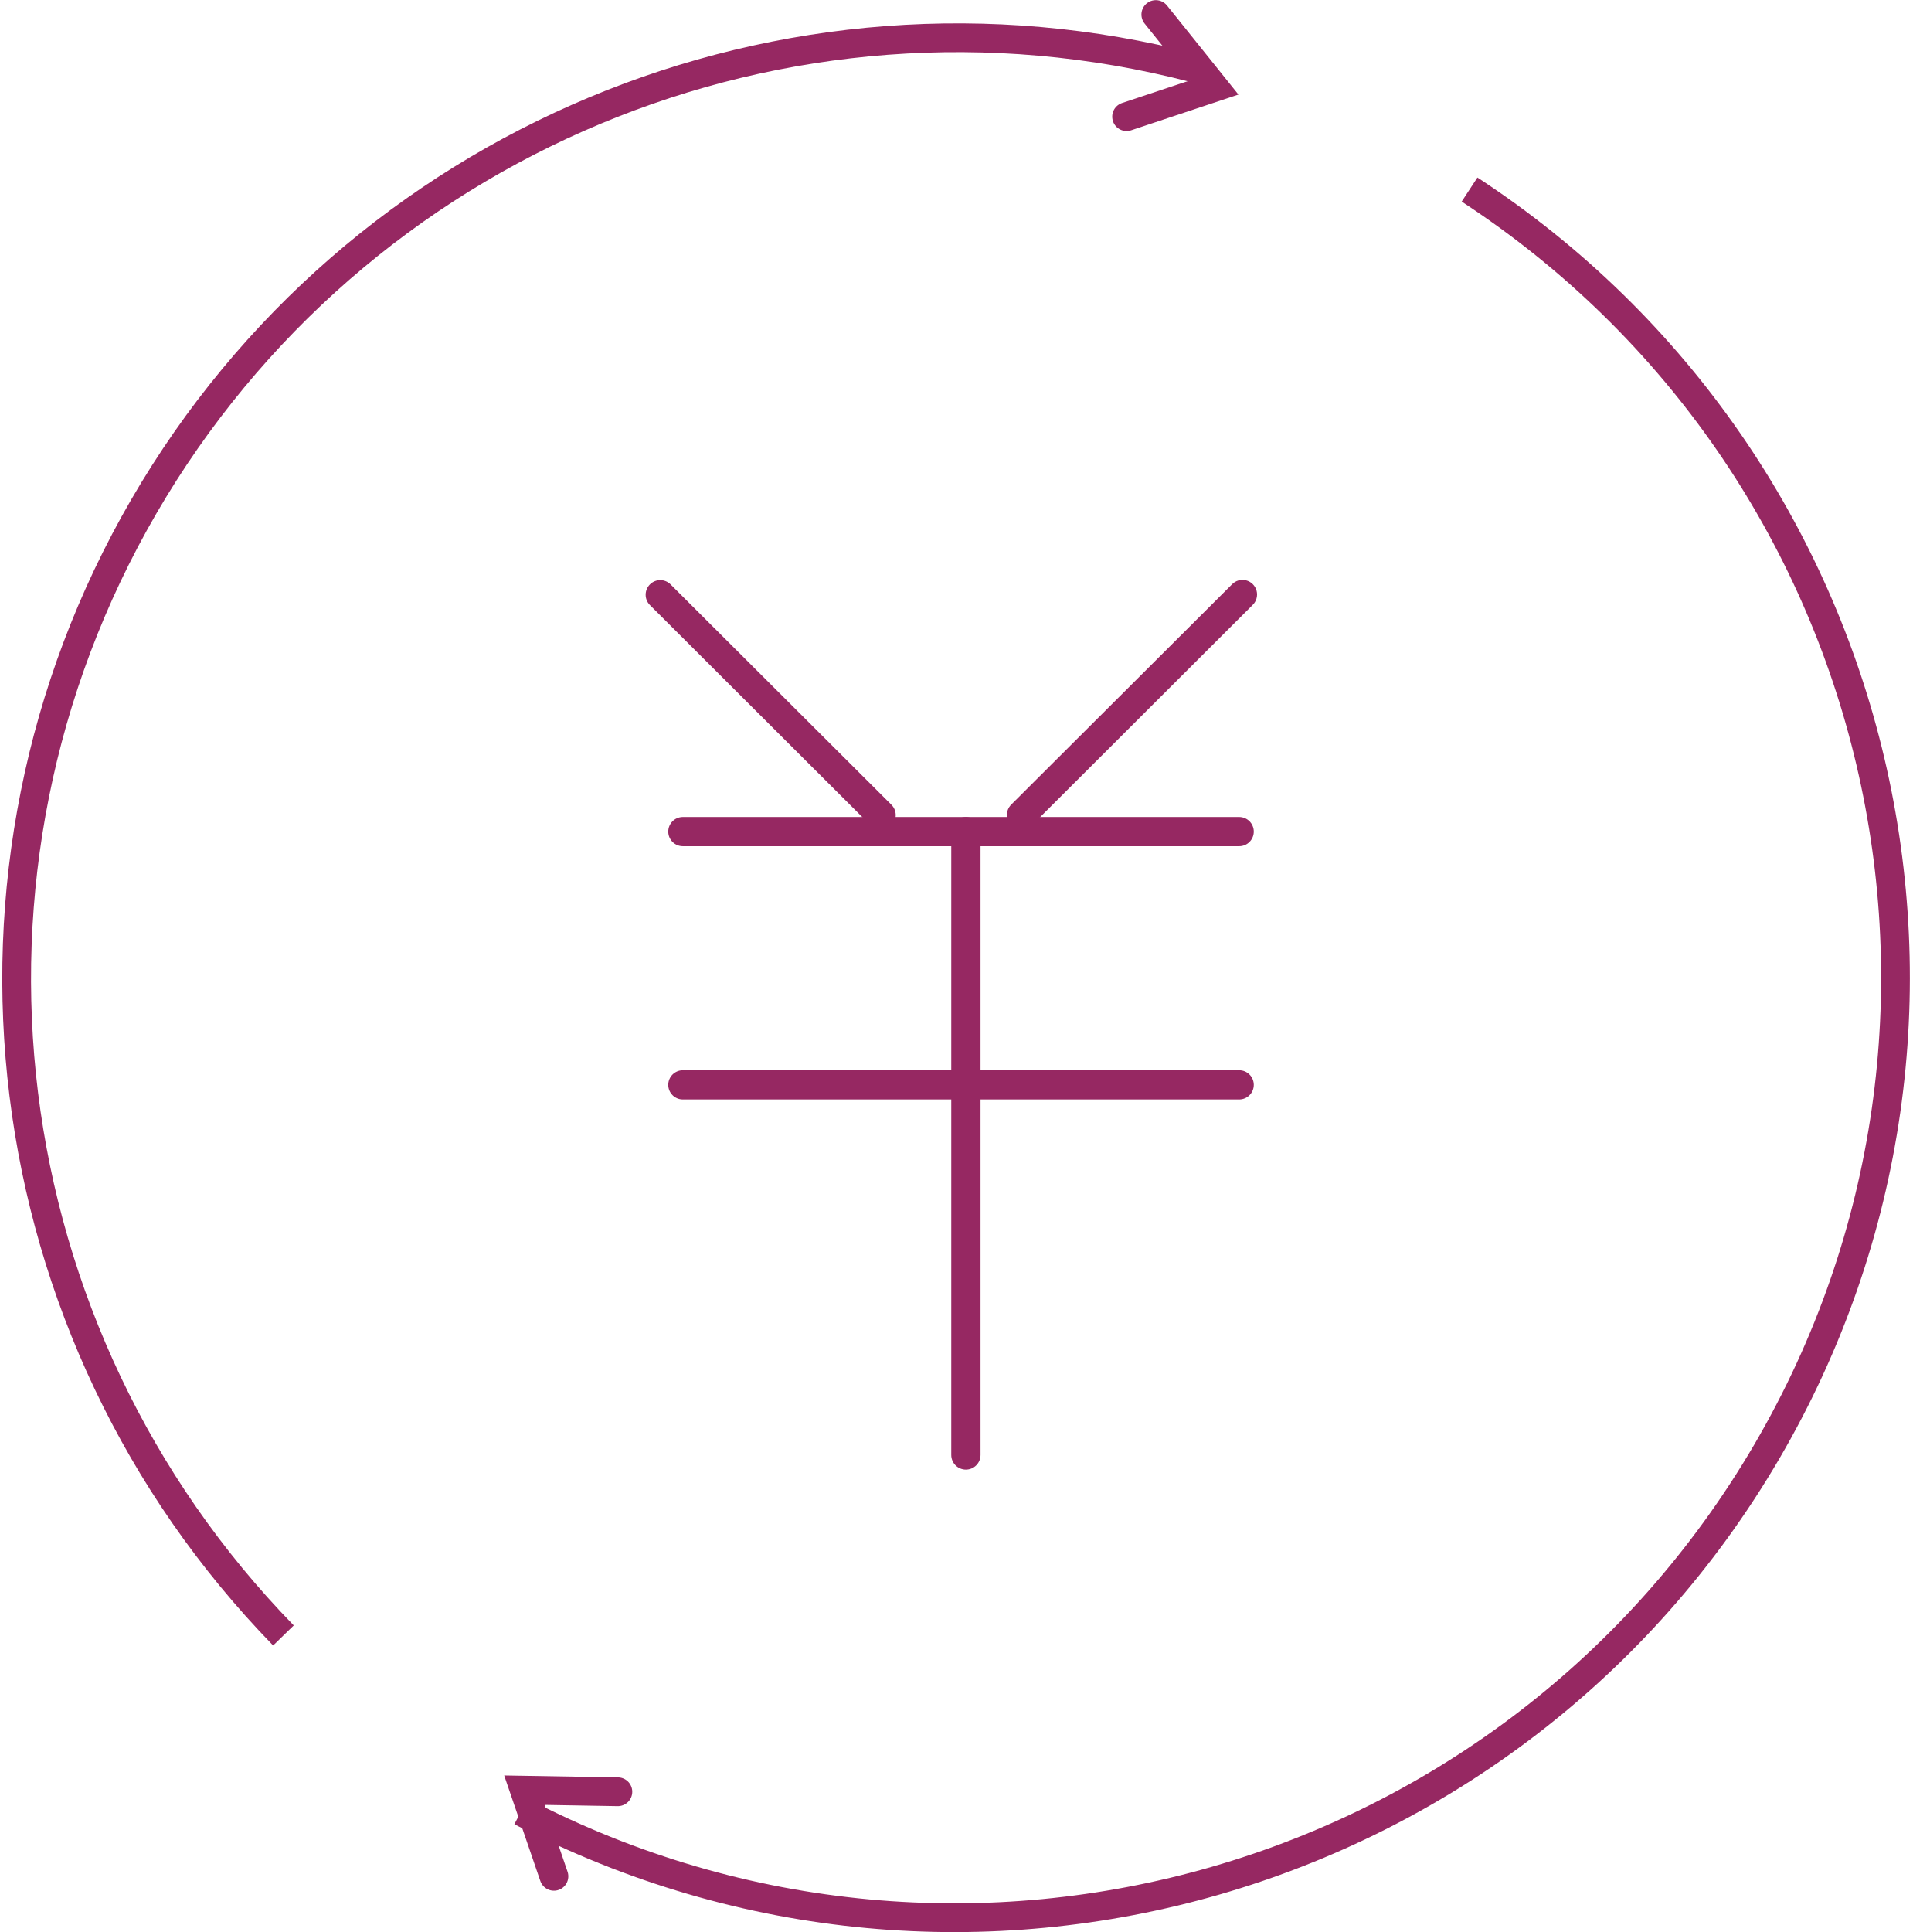
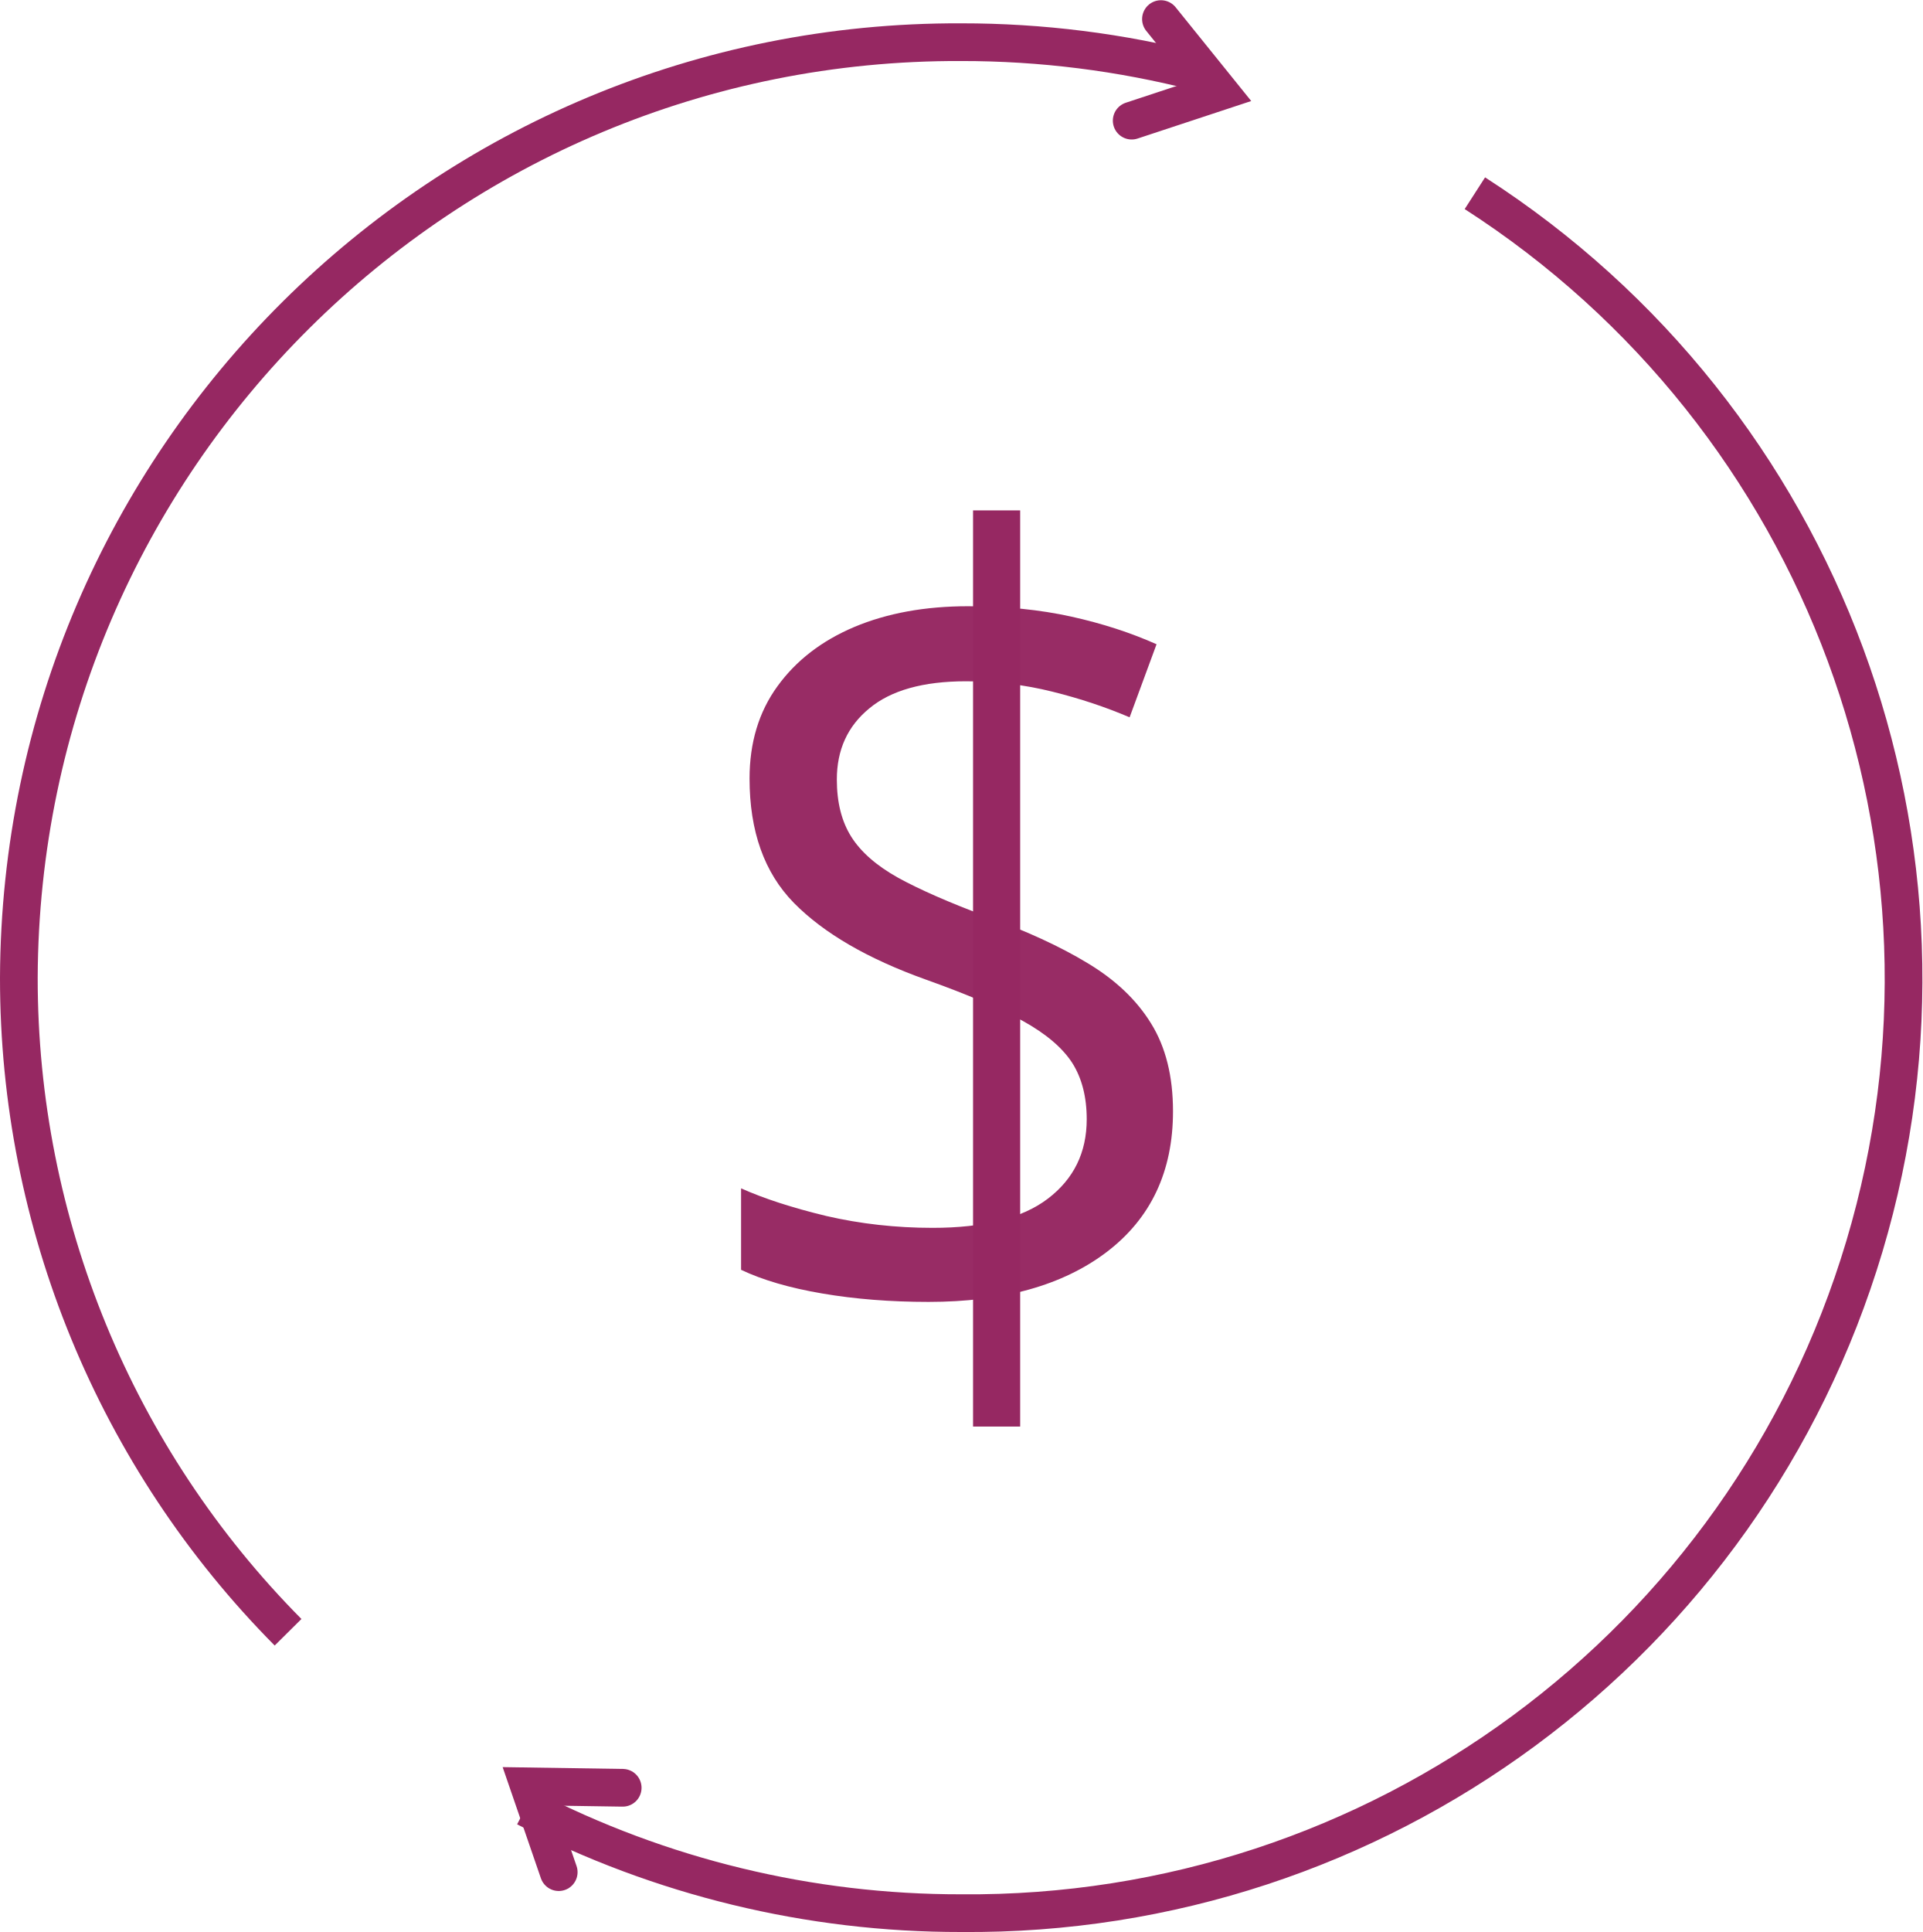
- <svg xmlns="http://www.w3.org/2000/svg" id="金融" width="133" height="134.34" viewBox="0 0 133 134.34">
+ <svg xmlns="http://www.w3.org/2000/svg" id="金融" width="81.6" height="81.99" viewBox="0 0 81.6 81.99">
  <defs>
    <style>
-       .cls-1, .cls-2 {
+       .cls-1, .cls-2, .cls-4 {
        fill: none;
        stroke: #962862;
-         stroke-width: 2px;
+         fill-rule: evenodd;
      }

-       .cls-1, .cls-2, .cls-3 {
-         fill-rule: evenodd;
+       .cls-1, .cls-2 {
+         stroke-width: 1.6px;
      }

      .cls-2 {
        stroke-linecap: round;
      }

      .cls-3 {
-         fill: #962862;
+         font-size: 30px;
+         fill: #982c65;
+         font-family: "PingFang SC";
+         font-weight: 300;
+       }
+ 
+       .cls-4 {
+         stroke-width: 2px;
      }
    </style>
  </defs>
-   <path id="椭圆_11" data-name="椭圆 11" class="cls-1" d="M445.208,6148.84a65.41,65.41,0,0,1-65.971,112.78m-16.524-12.24a65.439,65.439,0,0,1,63.291-109" transform="translate(-343 -6135.66)" />
-   <path id="形状_6" data-name="形状 6" class="cls-2" d="M423.387,6136.67l4.068,5.07-6.1,2.03" transform="translate(-343 -6135.66)" />
-   <path id="形状_6_拷贝" data-name="形状 6 拷贝" class="cls-2" d="M385.974,6260.25l-6.5-.11,2.052,5.99" transform="translate(-343 -6135.66)" />
-   <g id="组_6" data-name="组 6">
-     <path id="圆角矩形_5" data-name="圆角矩形 5" class="cls-3" d="M390.493,6192.47h38.693a1.015,1.015,0,1,1,0,2.03H390.493A1.015,1.015,0,1,1,390.493,6192.47Z" transform="translate(-343 -6135.66)" />
-     <path id="圆角矩形_5_拷贝" data-name="圆角矩形 5 拷贝" class="cls-3" d="M390.493,6210.08h38.693a1.015,1.015,0,1,1,0,2.03H390.493A1.015,1.015,0,1,1,390.493,6210.08Z" transform="translate(-343 -6135.66)" />
-     <path id="圆角矩形_5_拷贝_2" data-name="圆角矩形 5 拷贝 2" class="cls-3" d="M410.179,6192.47a1.015,1.015,0,0,1,1.018,1.02v43.34a1.018,1.018,0,0,1-2.036,0v-43.34A1.014,1.014,0,0,1,410.179,6192.47Z" transform="translate(-343 -6135.66)" />
-     <path id="圆角矩形_5_拷贝_3" data-name="圆角矩形 5 拷贝 3" class="cls-3" d="M389.644,6176.3L405,6191.62a1.018,1.018,0,1,1-1.44,1.44L388.2,6177.73A1.015,1.015,0,1,1,389.644,6176.3Z" transform="translate(-343 -6135.66)" />
-     <path id="圆角矩形_5_拷贝_5" data-name="圆角矩形 5 拷贝 5" class="cls-3" d="M413.319,6191.62l15.358-15.32a1.015,1.015,0,1,1,1.44,1.43l-15.359,15.33A1.018,1.018,0,0,1,413.319,6191.62Z" transform="translate(-343 -6135.66)" />
+   <path id="椭圆_11" data-name="椭圆 11" class="cls-1" d="M405.807,5907.01A39.649,39.649,0,0,1,384,5980a40.109,40.109,0,0,1-18.481-4.48m-10.091-7.44A39.406,39.406,0,0,1,344,5940.3a39.848,39.848,0,0,1,40-39.7,40.33,40.33,0,0,1,10.079,1.27" transform="translate(-343.2 -5898.81)" />
+   <path id="形状_6" data-name="形状 6" class="cls-2" d="M392.481,5899.62l2.484,3.08-3.726,1.23" transform="translate(-343.2 -5898.81)" />
+   <path id="形状_6_拷贝" data-name="形状 6 拷贝" class="cls-2" d="M369.633,5974.68l-3.969-.06,1.253,3.64" transform="translate(-343.2 -5898.81)" />
+   <g id="组_15" data-name="组 15">
+     <text id="S" class="cls-3" transform="translate(29.383 54.852) scale(1.355 1.341)">S</text>
+     <path id="形状_16" data-name="形状 16" class="cls-4" d="M385.505,5920.47v38.88" transform="translate(-343.2 -5898.81)" />
  </g>
</svg>
